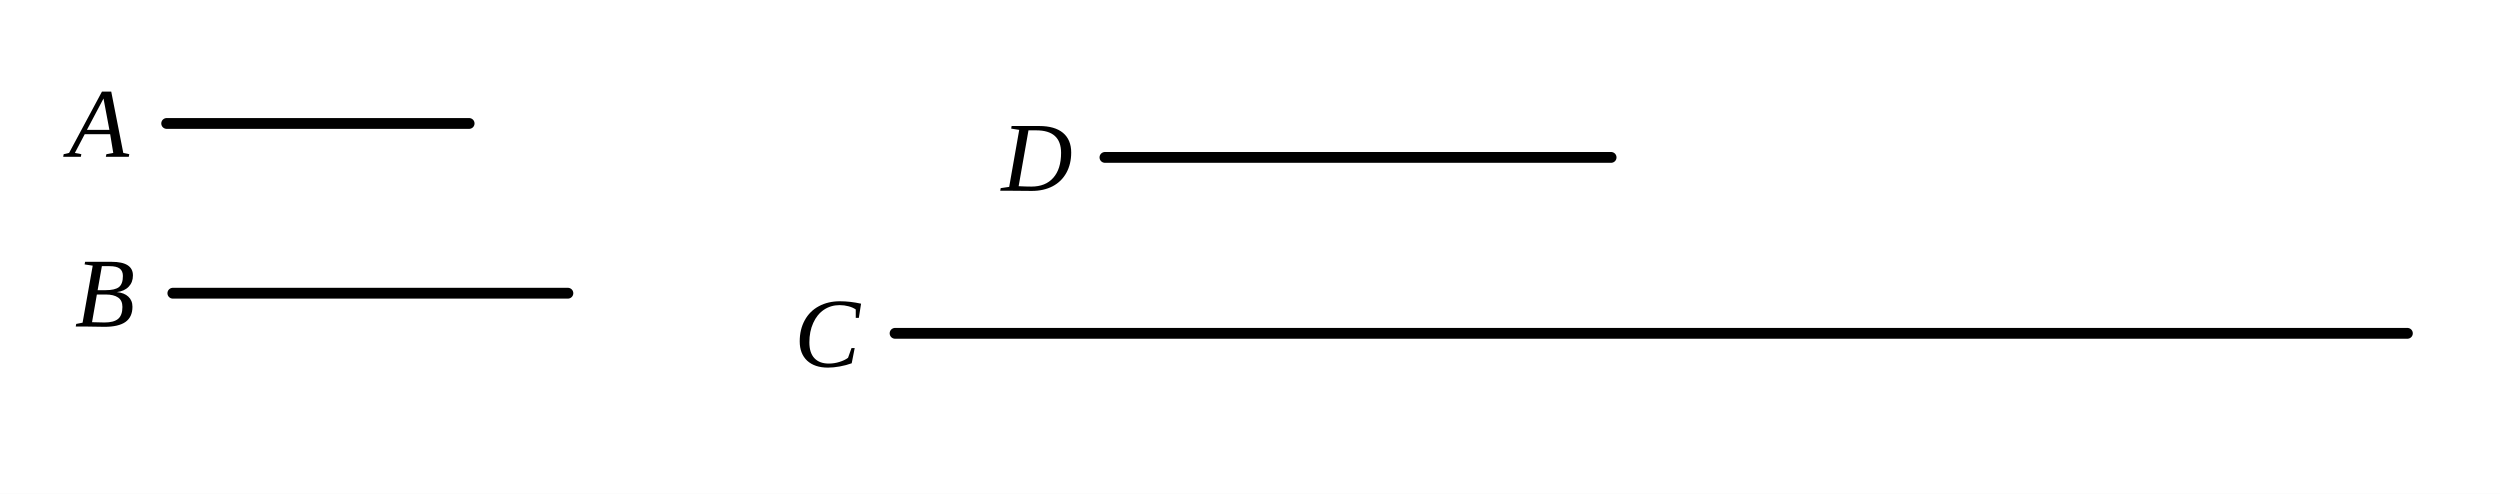
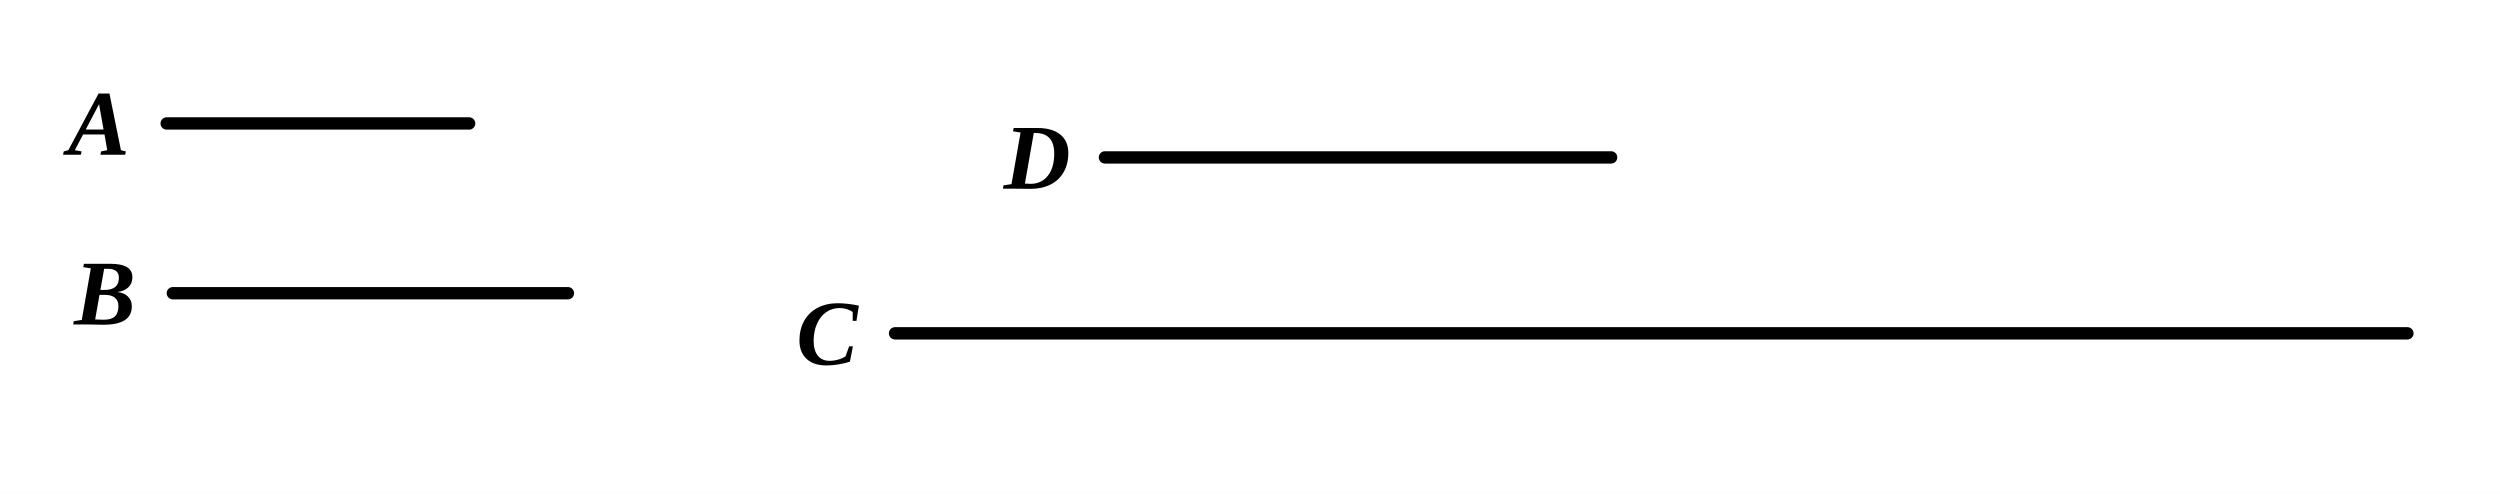
- <svg xmlns="http://www.w3.org/2000/svg" viewBox="0 0 405 80" width="100%" height="100%">
+ <svg xmlns="http://www.w3.org/2000/svg" viewBox="0 0 405 80" width="405" height="80" class="euclid-graphic" data-graphic-id="0414.g1" data-folio="0414" data-graphic="g1" data-proposition="IX.18">
  <style>
-     .bg { fill: #ffffff; }
-     .line { stroke: #000000; stroke-width: 1.75; stroke-linecap: round; fill: none; }
-     .dashed { stroke: #000000; stroke-width: 1.5; stroke-dasharray: 3,3; stroke-linecap: round; fill: none; }
-     .tick { stroke: #000000; stroke-width: 1.5; stroke-linecap: round; }
-     .el { cursor: pointer; transition: stroke 0.15s ease; }
-     .el:hover .line, .el:hover .dashed, .el:hover .tick { stroke: #0284c7; stroke-width: 2.5; }
-     .el:hover .lbl { fill: #0284c7; }
-     .lbl { font-family: "Times New Roman", Times, Georgia, serif; font-size: 16px; font-style: italic; fill: #000000; text-anchor: middle; dominant-baseline: central; user-select: none; }
+     .euclid-graphic {
+       font-family: 'Times New Roman', 'Georgia', serif;
+       font-style: italic;
+       background-color: #ffffff;
+     }
+     .geom-line {
+       stroke: #000000;
+       stroke-width: 2.0;
+       fill: none;
+       stroke-linecap: round;
+       stroke-linejoin: round;
+       transition: stroke 0.15s, stroke-width 0.15s;
+     }
+     .geom-point {
+       fill: #000000;
+       stroke: #ffffff;
+       stroke-width: 1;
+     }
+     .geom-label {
+       font-size: 15px;
+       font-weight: bold;
+       fill: #000000;
+       text-anchor: middle;
+       dominant-baseline: central;
+       user-select: none;
+     }
+     .geom-overlay {
+       opacity: 0;
+       pointer-events: none;
+       transition: opacity 0.12s ease;
+     }
+     /* Interactive Highlight States */
+     [data-ref]:hover, .highlight, .geom-highlight-active {
+       opacity: 1 !important;
+       stroke: #ef4444 !important;
+       stroke-width: 3.5 !important;
+       cursor: pointer;
+     }
+     text[data-ref]:hover, text.highlight, text.geom-highlight-active {
+       fill: #ef4444 !important;
+       stroke: none !important;
+     }
+     .geom-point:hover, .geom-point.highlight, circle.geom-point.geom-highlight-active {
+       r: 5.0 !important;
+       fill: #ef4444 !important;
+       stroke: #ffffff !important;
+       stroke-width: 1.5 !important;
+     }
  </style>
-   <rect class="bg" width="405" height="80" />
-   <g class="el" data-name="A">
-     <line class="line" x1="27.0" y1="20.0" x2="76.0" y2="20.0" />
-     <text class="lbl" x="16.0" y="20.0">A</text>
+   <rect width="100%" height="100%" fill="#ffffff" />
+   <g id="elements">
  </g>
-   <g class="el" data-name="D">
-     <line class="line" x1="179.0" y1="25.5" x2="261.0" y2="25.5" />
-     <text class="lbl" x="168.0" y="25.5">D</text>
+   <g id="graphics">
+     <line id="el-mag-A" data-ref="A" data-aliases="/ A /" data-type="segment" x1="27.00" y1="20.00" x2="76.00" y2="20.00" class="geom-line" />
+     <line id="el-mag-D" data-ref="D" data-aliases="/ D /" data-type="segment" x1="179.00" y1="25.50" x2="261.00" y2="25.50" class="geom-line" />
+     <line id="el-mag-B" data-ref="B" data-aliases="/ B /" data-type="segment" x1="28.00" y1="47.50" x2="92.00" y2="47.50" class="geom-line" />
+     <line id="el-mag-C" data-ref="C" data-aliases="/ C /" data-type="segment" x1="145.00" y1="54.00" x2="390.00" y2="54.00" class="geom-line" />
  </g>
-   <g class="el" data-name="B">
-     <line class="line" x1="28.0" y1="47.5" x2="92.0" y2="47.5" />
-     <text class="lbl" x="17.0" y="47.5">B</text>
+   <g id="highlights" style="pointer-events: none;">
+     <line id="hl-mag-A" data-ref="A" data-aliases="/ A /" x1="27.00" y1="20.00" x2="76.00" y2="20.00" class="geom-line geom-overlay" />
+     <line id="hl-mag-D" data-ref="D" data-aliases="/ D /" x1="179.00" y1="25.50" x2="261.00" y2="25.50" class="geom-line geom-overlay" />
+     <line id="hl-mag-B" data-ref="B" data-aliases="/ B /" x1="28.00" y1="47.50" x2="92.00" y2="47.50" class="geom-line geom-overlay" />
+     <line id="hl-mag-C" data-ref="C" data-aliases="/ C /" x1="145.00" y1="54.00" x2="390.00" y2="54.00" class="geom-line geom-overlay" />
  </g>
-   <g class="el" data-name="C">
-     <line class="line" x1="145.0" y1="54.0" x2="390.0" y2="54.0" />
-     <text class="lbl" x="134.0" y="54.0">C</text>
+   <g id="points">
+   </g>
+   <g id="labels">
+     <text id="lbl-A" data-ref="A" x="16.00" y="20.00" class="geom-label">A</text>
+     <text id="lbl-D" data-ref="D" x="168.00" y="25.50" class="geom-label">D</text>
+     <text id="lbl-B" data-ref="B" x="17.00" y="47.50" class="geom-label">B</text>
+     <text id="lbl-C" data-ref="C" x="134.00" y="54.00" class="geom-label">C</text>
  </g>
</svg>
